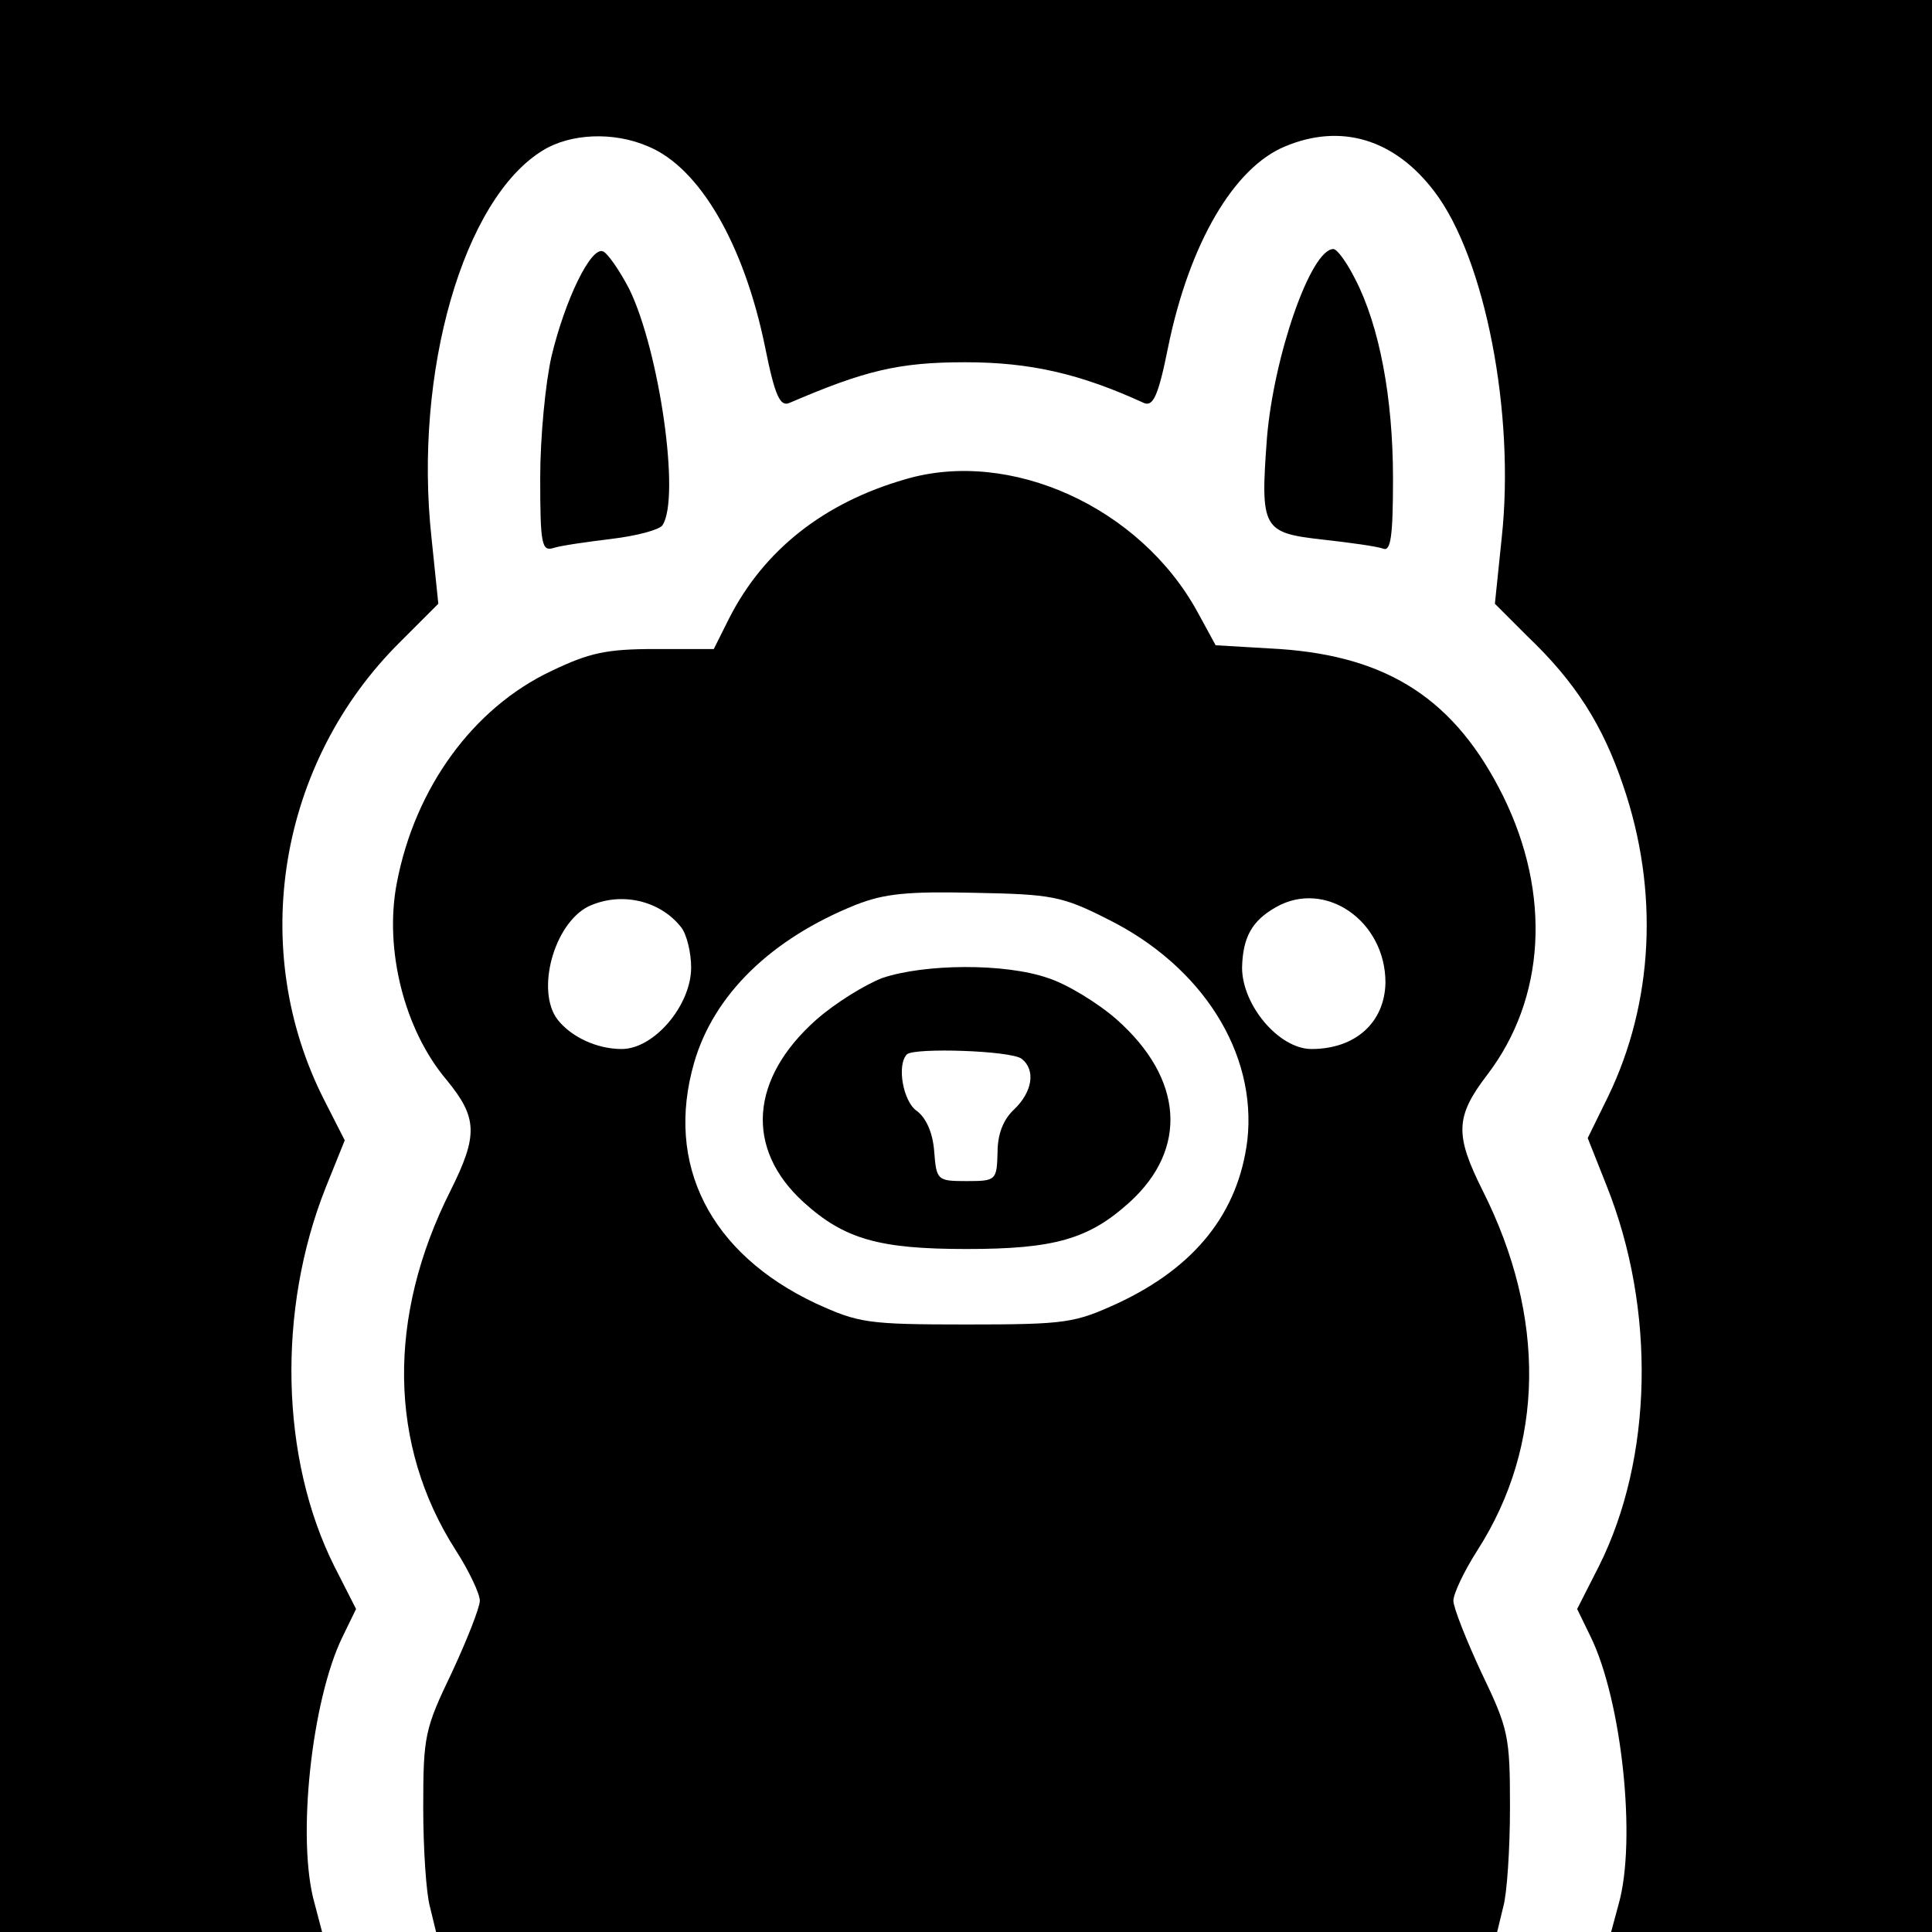
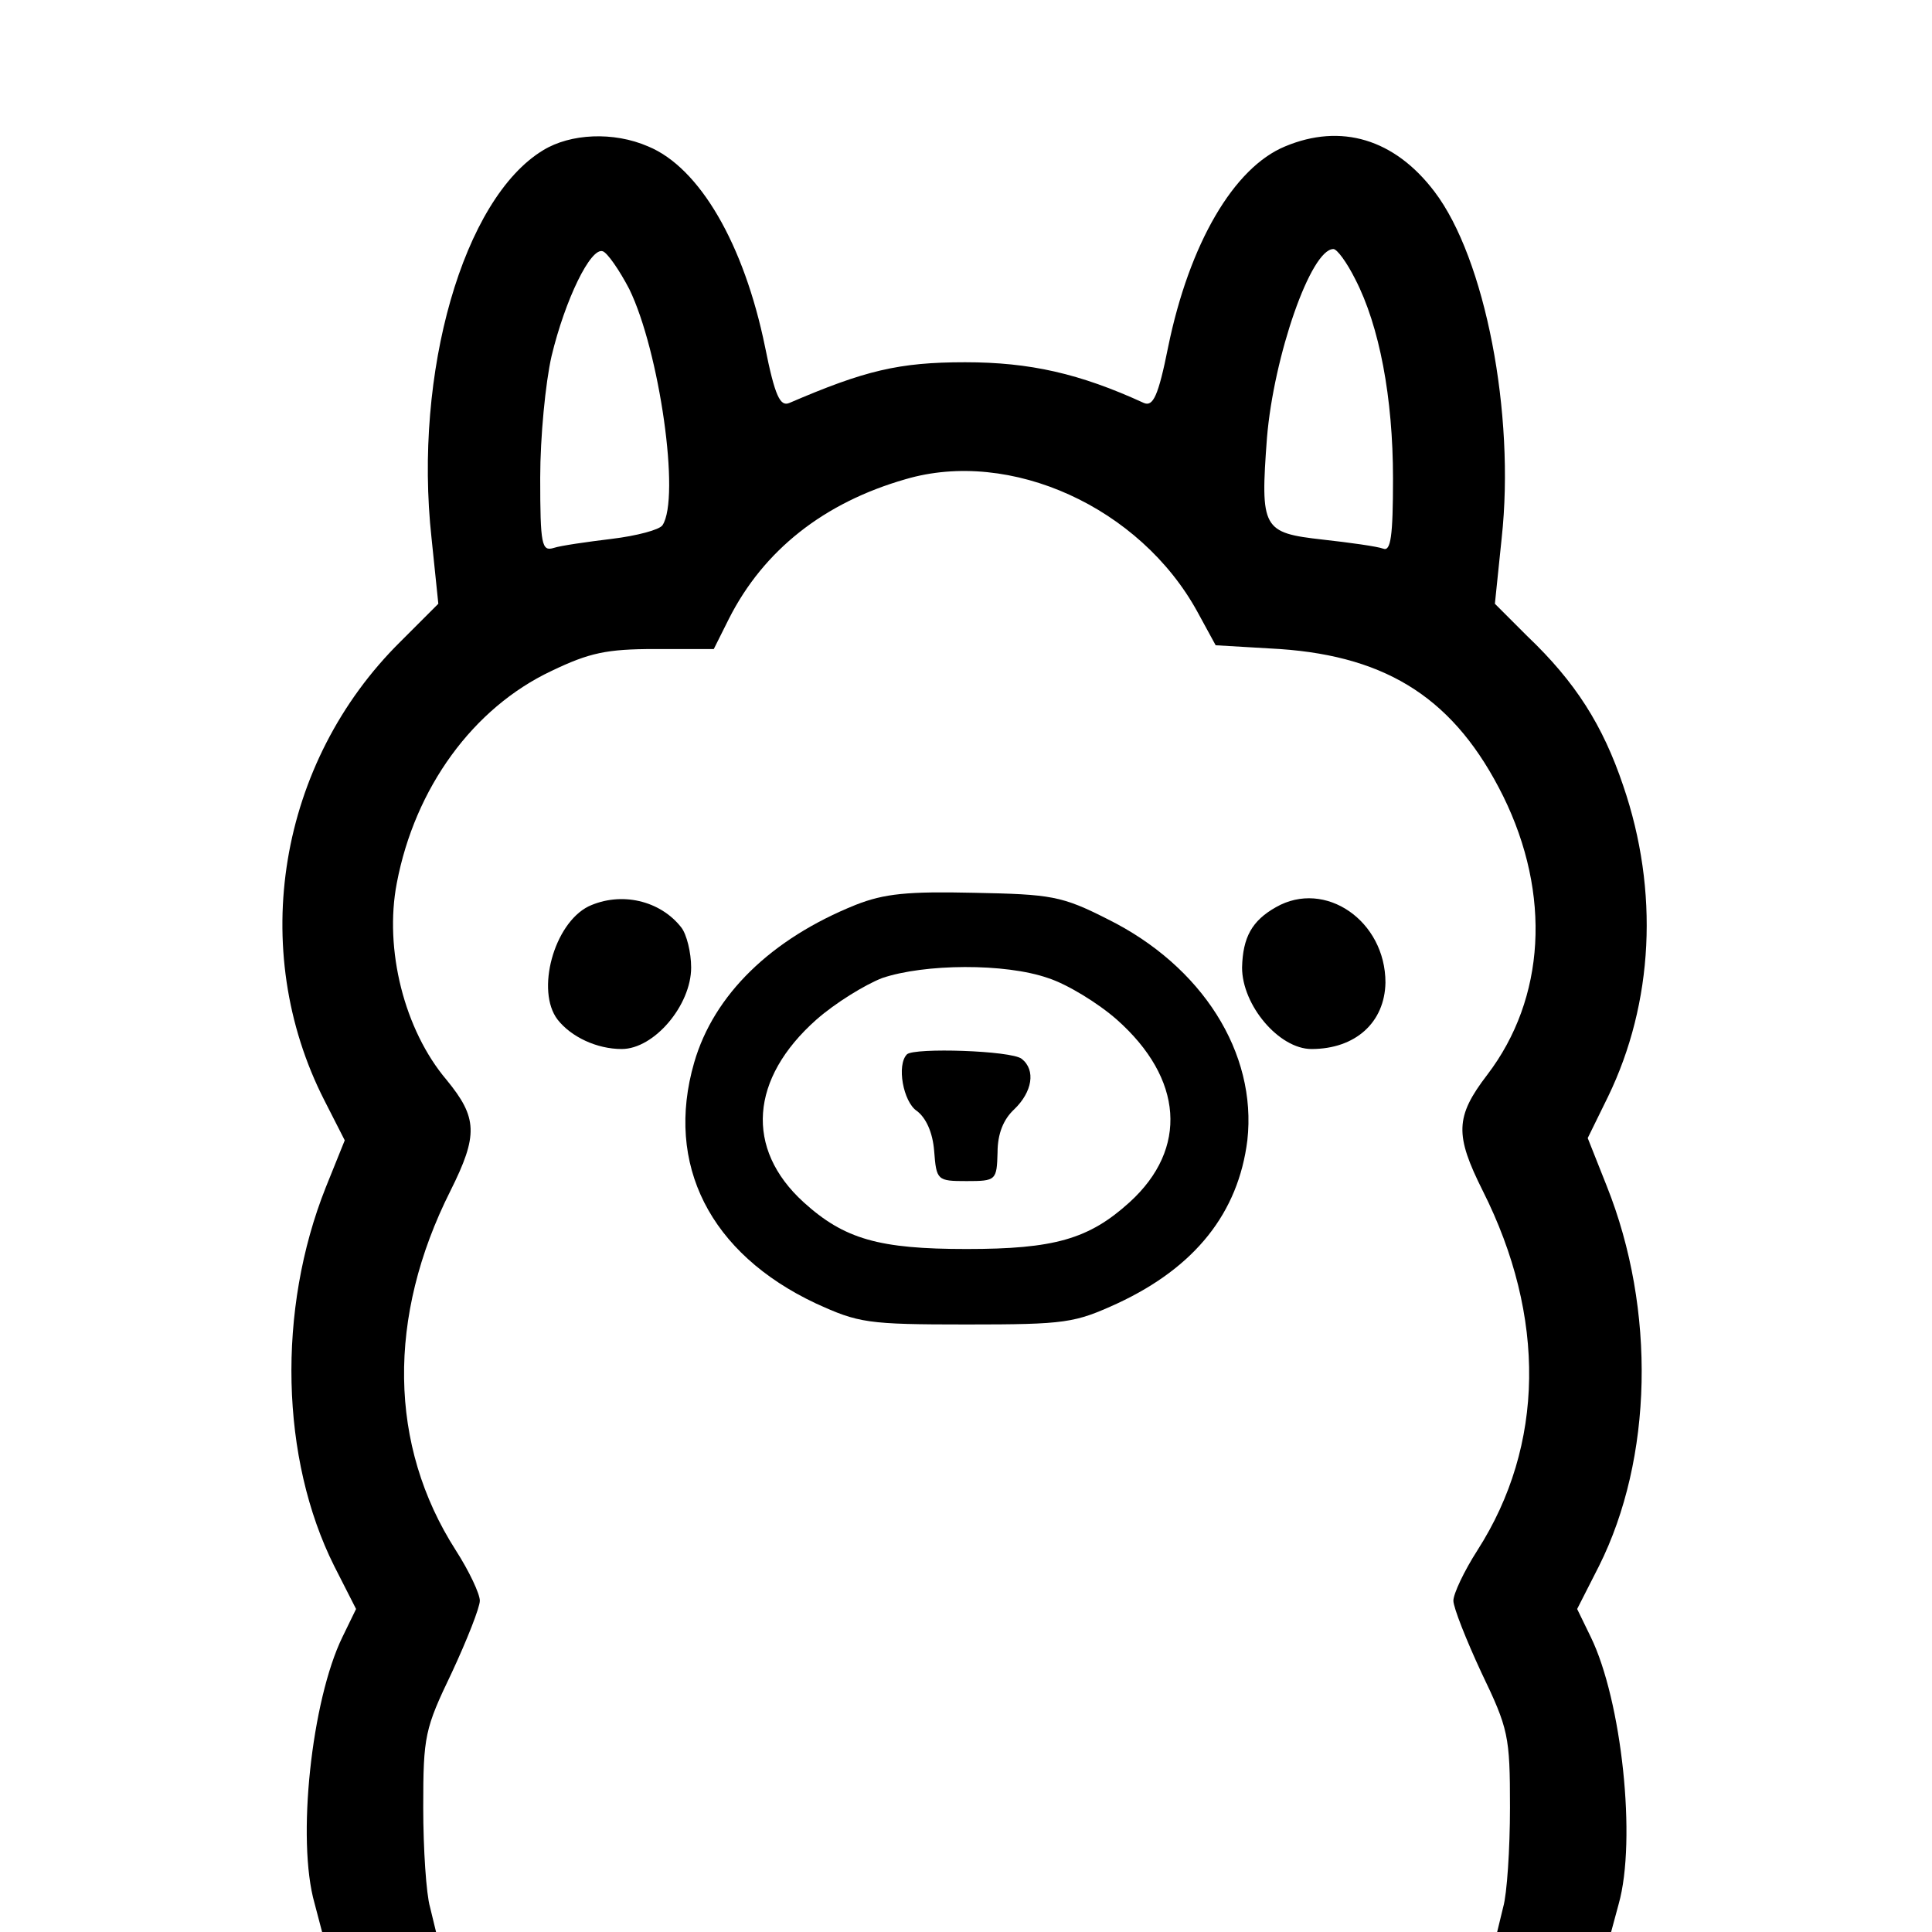
<svg xmlns="http://www.w3.org/2000/svg" viewBox="0 0 1024 1024">
  <defs>
    <style>
      .cls-1 {
-         fill: #000;
+         fill: #fff;
      }
      path {
-         fill: #fff;
+         fill: #000;
      }
      @media ( prefers-color-scheme: dark ) {
        .cls-1 {
-           fill: #fff;
+           fill: #000;
        }
        path {
-           fill: #000;
+           fill: #fff;
        }
      }
    </style>
  </defs>
  <rect class="cls-1" width="1024" height="1024" />
  <path d="M287.922 79.6c-42.4 25.6-68.8 118-59.2 205.6l3.6 34.8-20 20c-64.8 64-81.2 163.2-40.4 243.2l10.8 21.2-10 24.8c-26 65.2-24 144 4.4 200.8l11.6 22.8-7.2 14.8c-16.4 33.6-24.4 107.6-14.8 141.2l4 15.2h60.4l-3.2-13.2c-2-6.8-3.6-30.8-3.6-52.8 0-38 0.8-41.6 15.2-71.6 8-17.2 14.8-34.4 14.8-38 0-3.6-5.6-15.6-12.8-26.8-35.6-55.6-36.4-123.6-2.8-190.4 14.8-29.6 14.4-38.8-2-58.8-22.4-26.4-33.2-69.2-26.4-104.4 9.6-50.4 40.4-92.8 82-112.4 20-9.6 29.2-11.6 54.8-11.6h31.2l8-16c18.4-36.4 50.4-61.6 93.6-74 55.6-16.4 124.4 14.8 154.8 70.4l9.6 17.6 34 2c58 4 93.2 27.2 118.4 78 25.6 52 22.4 107.2-8.4 147.6-17.2 22.4-17.2 32-2.4 61.6 33.6 66.8 32.8 134.8-2.8 190.4-7.2 11.2-12.8 23.2-12.8 26.8 0 3.6 6.8 20.8 14.8 38 14.4 30 15.2 33.6 15.2 71.6 0 22-1.6 46-3.6 52.8l-3.2 13.2h60.4l4-14.8c9.6-34 1.6-108-14.8-141.6l-7.2-14.8 11.6-22.8c28.4-56.8 30.4-135.6 4-201.6l-10-25.2 10.8-22c24-49.6 27.2-108.8 8-164.8-10.8-32-25.2-54.8-50.8-79.2l-17.2-17.2 3.6-34.8c7.2-66-8.8-148.4-35.6-183.6-21.2-28-49.6-36.4-79.2-24-27.2 11.2-50.8 51.6-62 106.4-5.2 26-8 31.6-12.8 29.6-34-15.6-60.4-21.6-94.8-21.6-35.2 0-53.2 4.4-93.2 21.6-4.8 2-7.6-3.6-12.8-29.6-11.2-54.8-34.8-95.2-62-106.4-18.4-8-41.2-6.8-55.6 2z m45.6 73.6c16 32.8 27.2 110.8 17.6 125.2-1.6 2.4-13.6 5.6-26.8 7.2-13.2 1.6-27.2 3.6-30.8 4.8-6.4 2-7.2-1.6-7.2-37.2 0-21.6 2.8-50.4 6-64.4 7.2-30 20.8-58 27.2-55.6 2.4 0.8 8.8 10 14 20z m384.8-5.2c12.8 24.8 20 62.8 20 105.6 0 30.8-1.2 38.8-5.2 37.2-3.2-1.2-17.6-3.2-32-4.8-32-3.6-33.2-5.6-29.6-54 3.6-43.2 23.2-100 35.2-100 2 0 7.2 7.2 11.6 16z" />
  <path d="M453.522 479.6c-44.8 18-75.2 47.6-85.6 83.6-15.6 54 8.4 101.2 64.4 127.6 22.8 10.4 27.2 11.2 80 11.2s57.2-0.8 80-11.2c41.2-19.2 64-48 68.8-86.4 5.2-46.4-24-92.4-74-117.2-24.4-12.4-30-13.2-70.8-14-35.2-0.8-47.6 0.4-62.8 6.4z m102 38.8c10 3.2 26.4 13.2 36.4 22 35.2 31.2 38 68.4 6.8 96.8-21.6 19.6-40 24.8-86.4 24.8-46.4 0-64.8-5.2-86.4-24.8-31.2-28.4-28.4-65.6 6.8-96.8 10-8.8 25.6-18.4 34.8-22 22.4-7.6 65.2-8 88 0z" />
  <path d="M480.722 558.8c-5.6 5.6-2 25.2 5.2 30 4.8 3.6 8.4 11.2 9.2 21.2 1.2 15.6 1.6 16 17.2 16s16-0.4 16.4-15.2c0-10 3.2-17.6 8.8-22.8 9.6-9.2 11.6-20.8 4-26.8-5.6-4.4-56.8-6-60.8-2.4z m-168.8-78.4c-18.4 9.2-28 44.8-16.4 60 7.2 9.2 20.8 15.6 34 15.6 17.2 0 36.8-23.2 36.8-43.2 0-8-2.4-17.6-5.2-21.2-11.2-14.4-32-19.2-49.2-11.2z m364.4 0.4c-12.8 7.2-17.6 16-18 32 0 20 19.6 43.2 36.8 43.2 23.2 0 38.8-14 39.2-35.2 0-32.8-32-54.8-58-40z" />
</svg>
